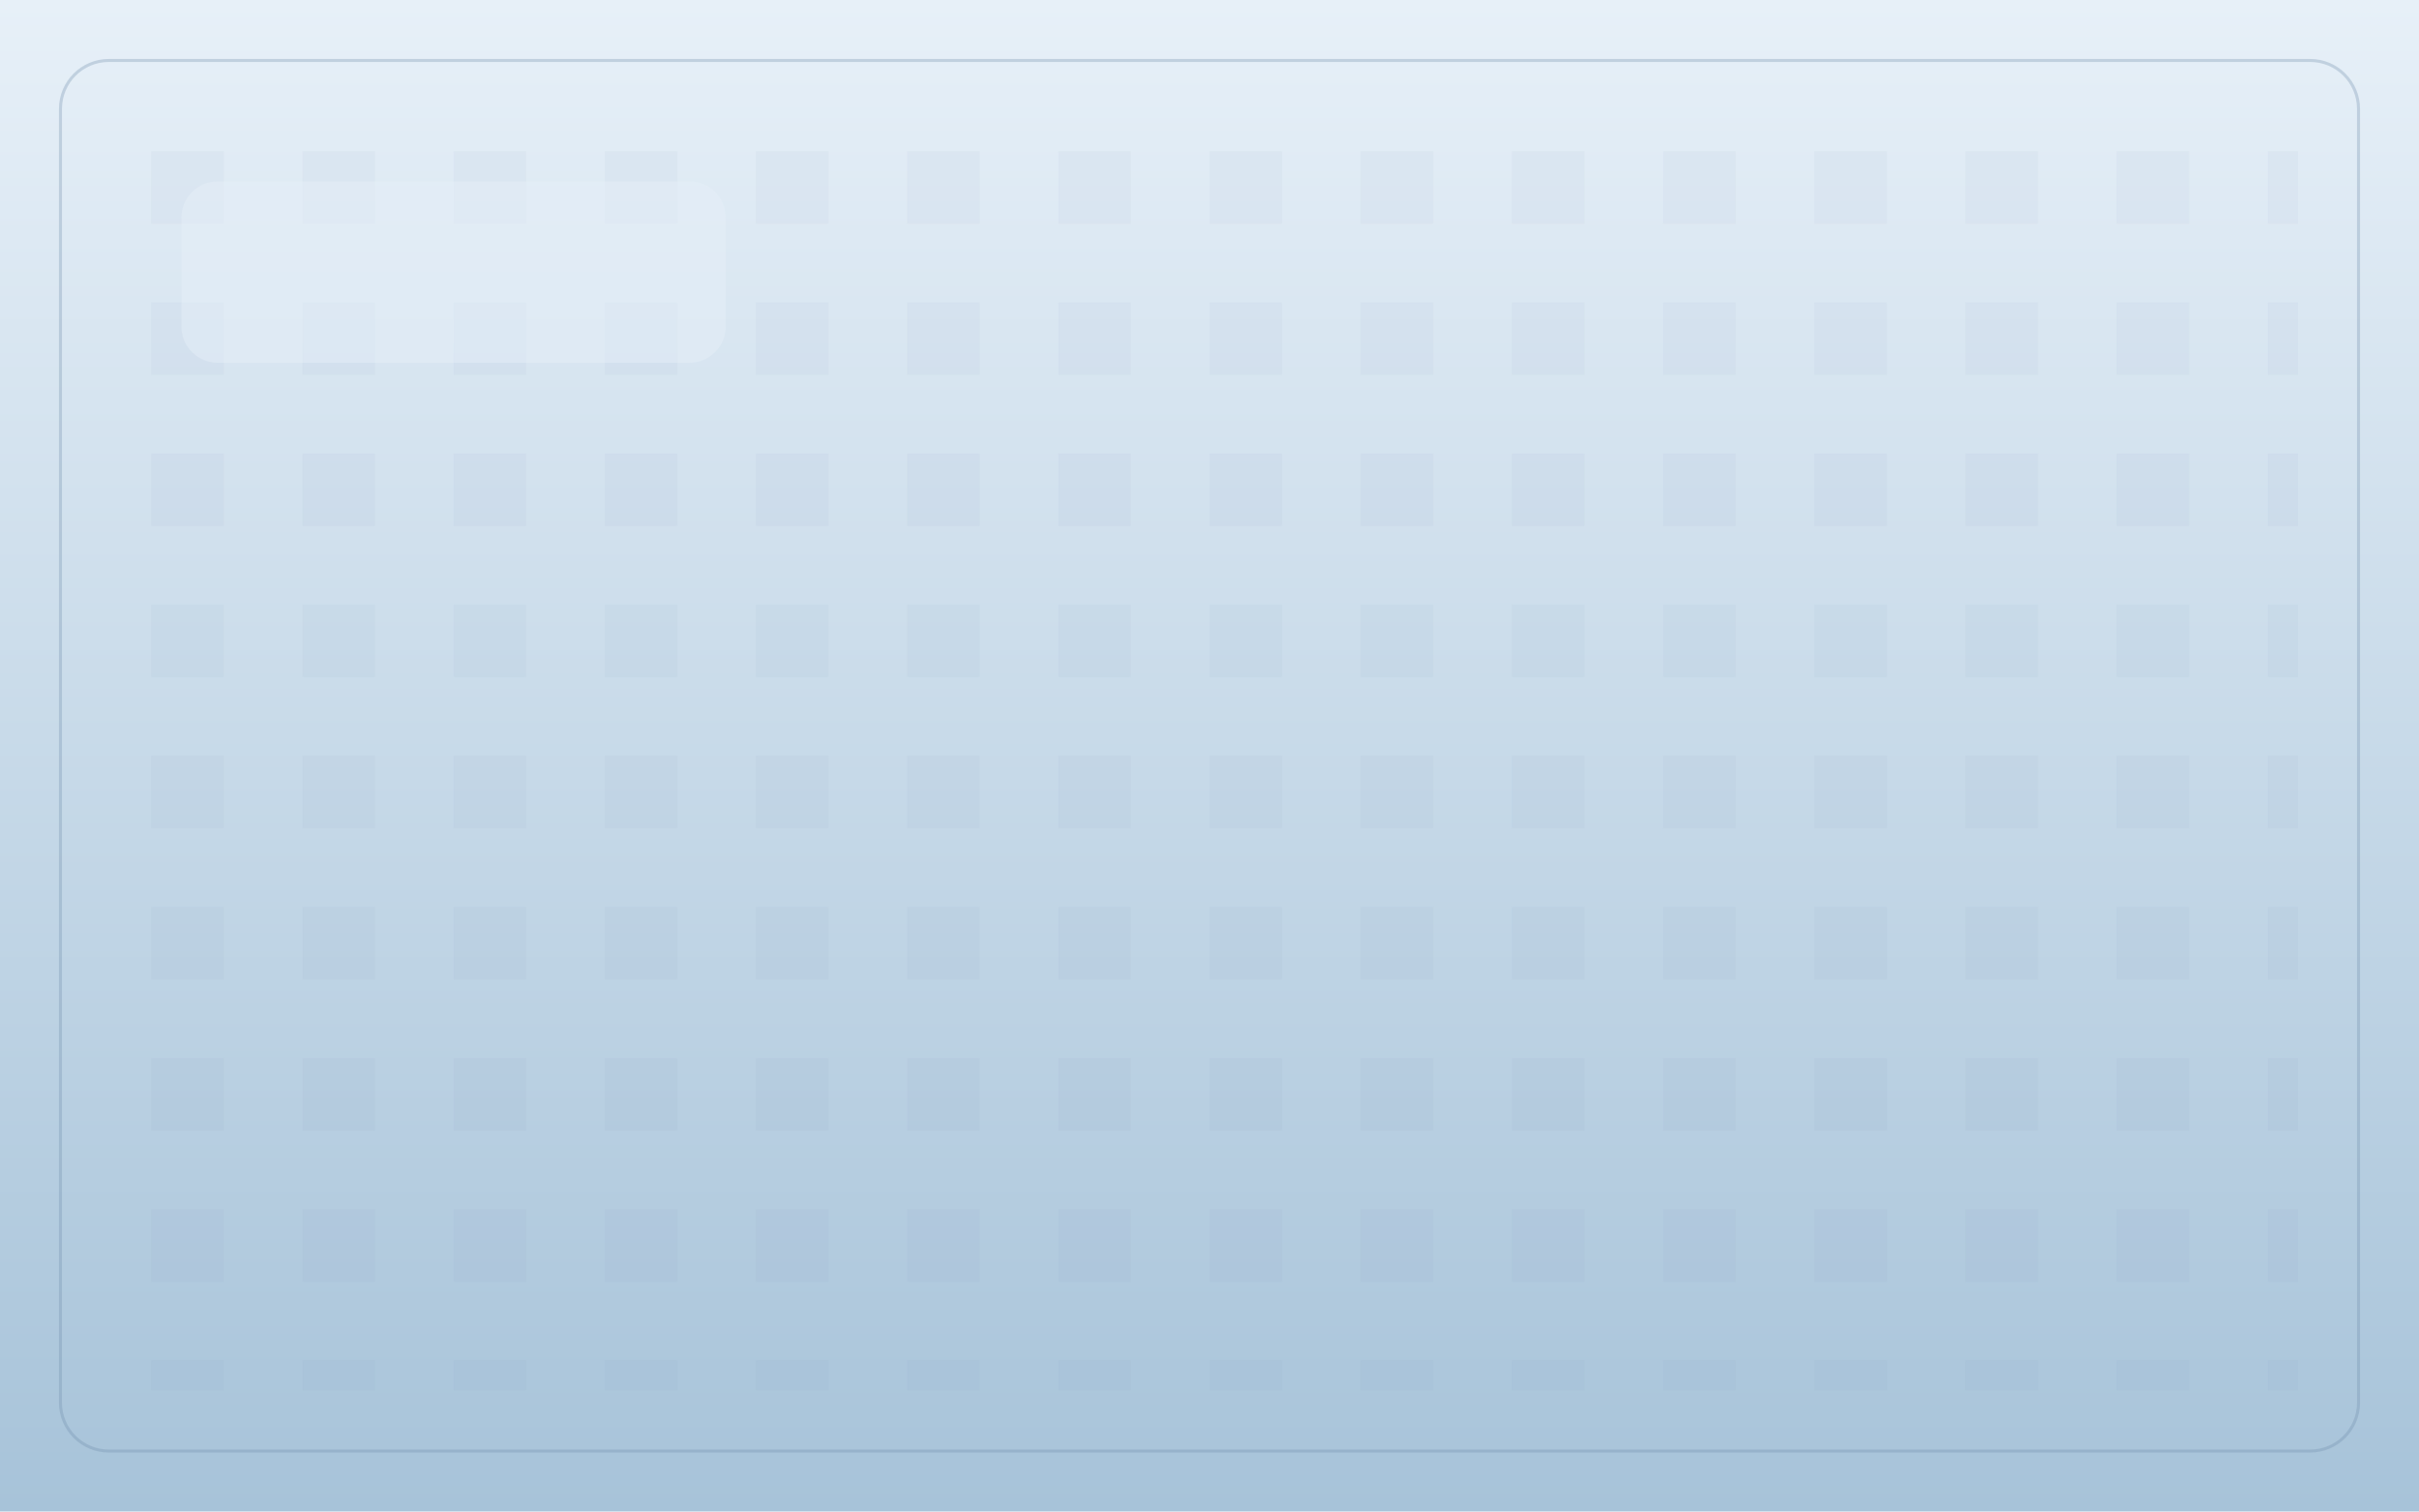
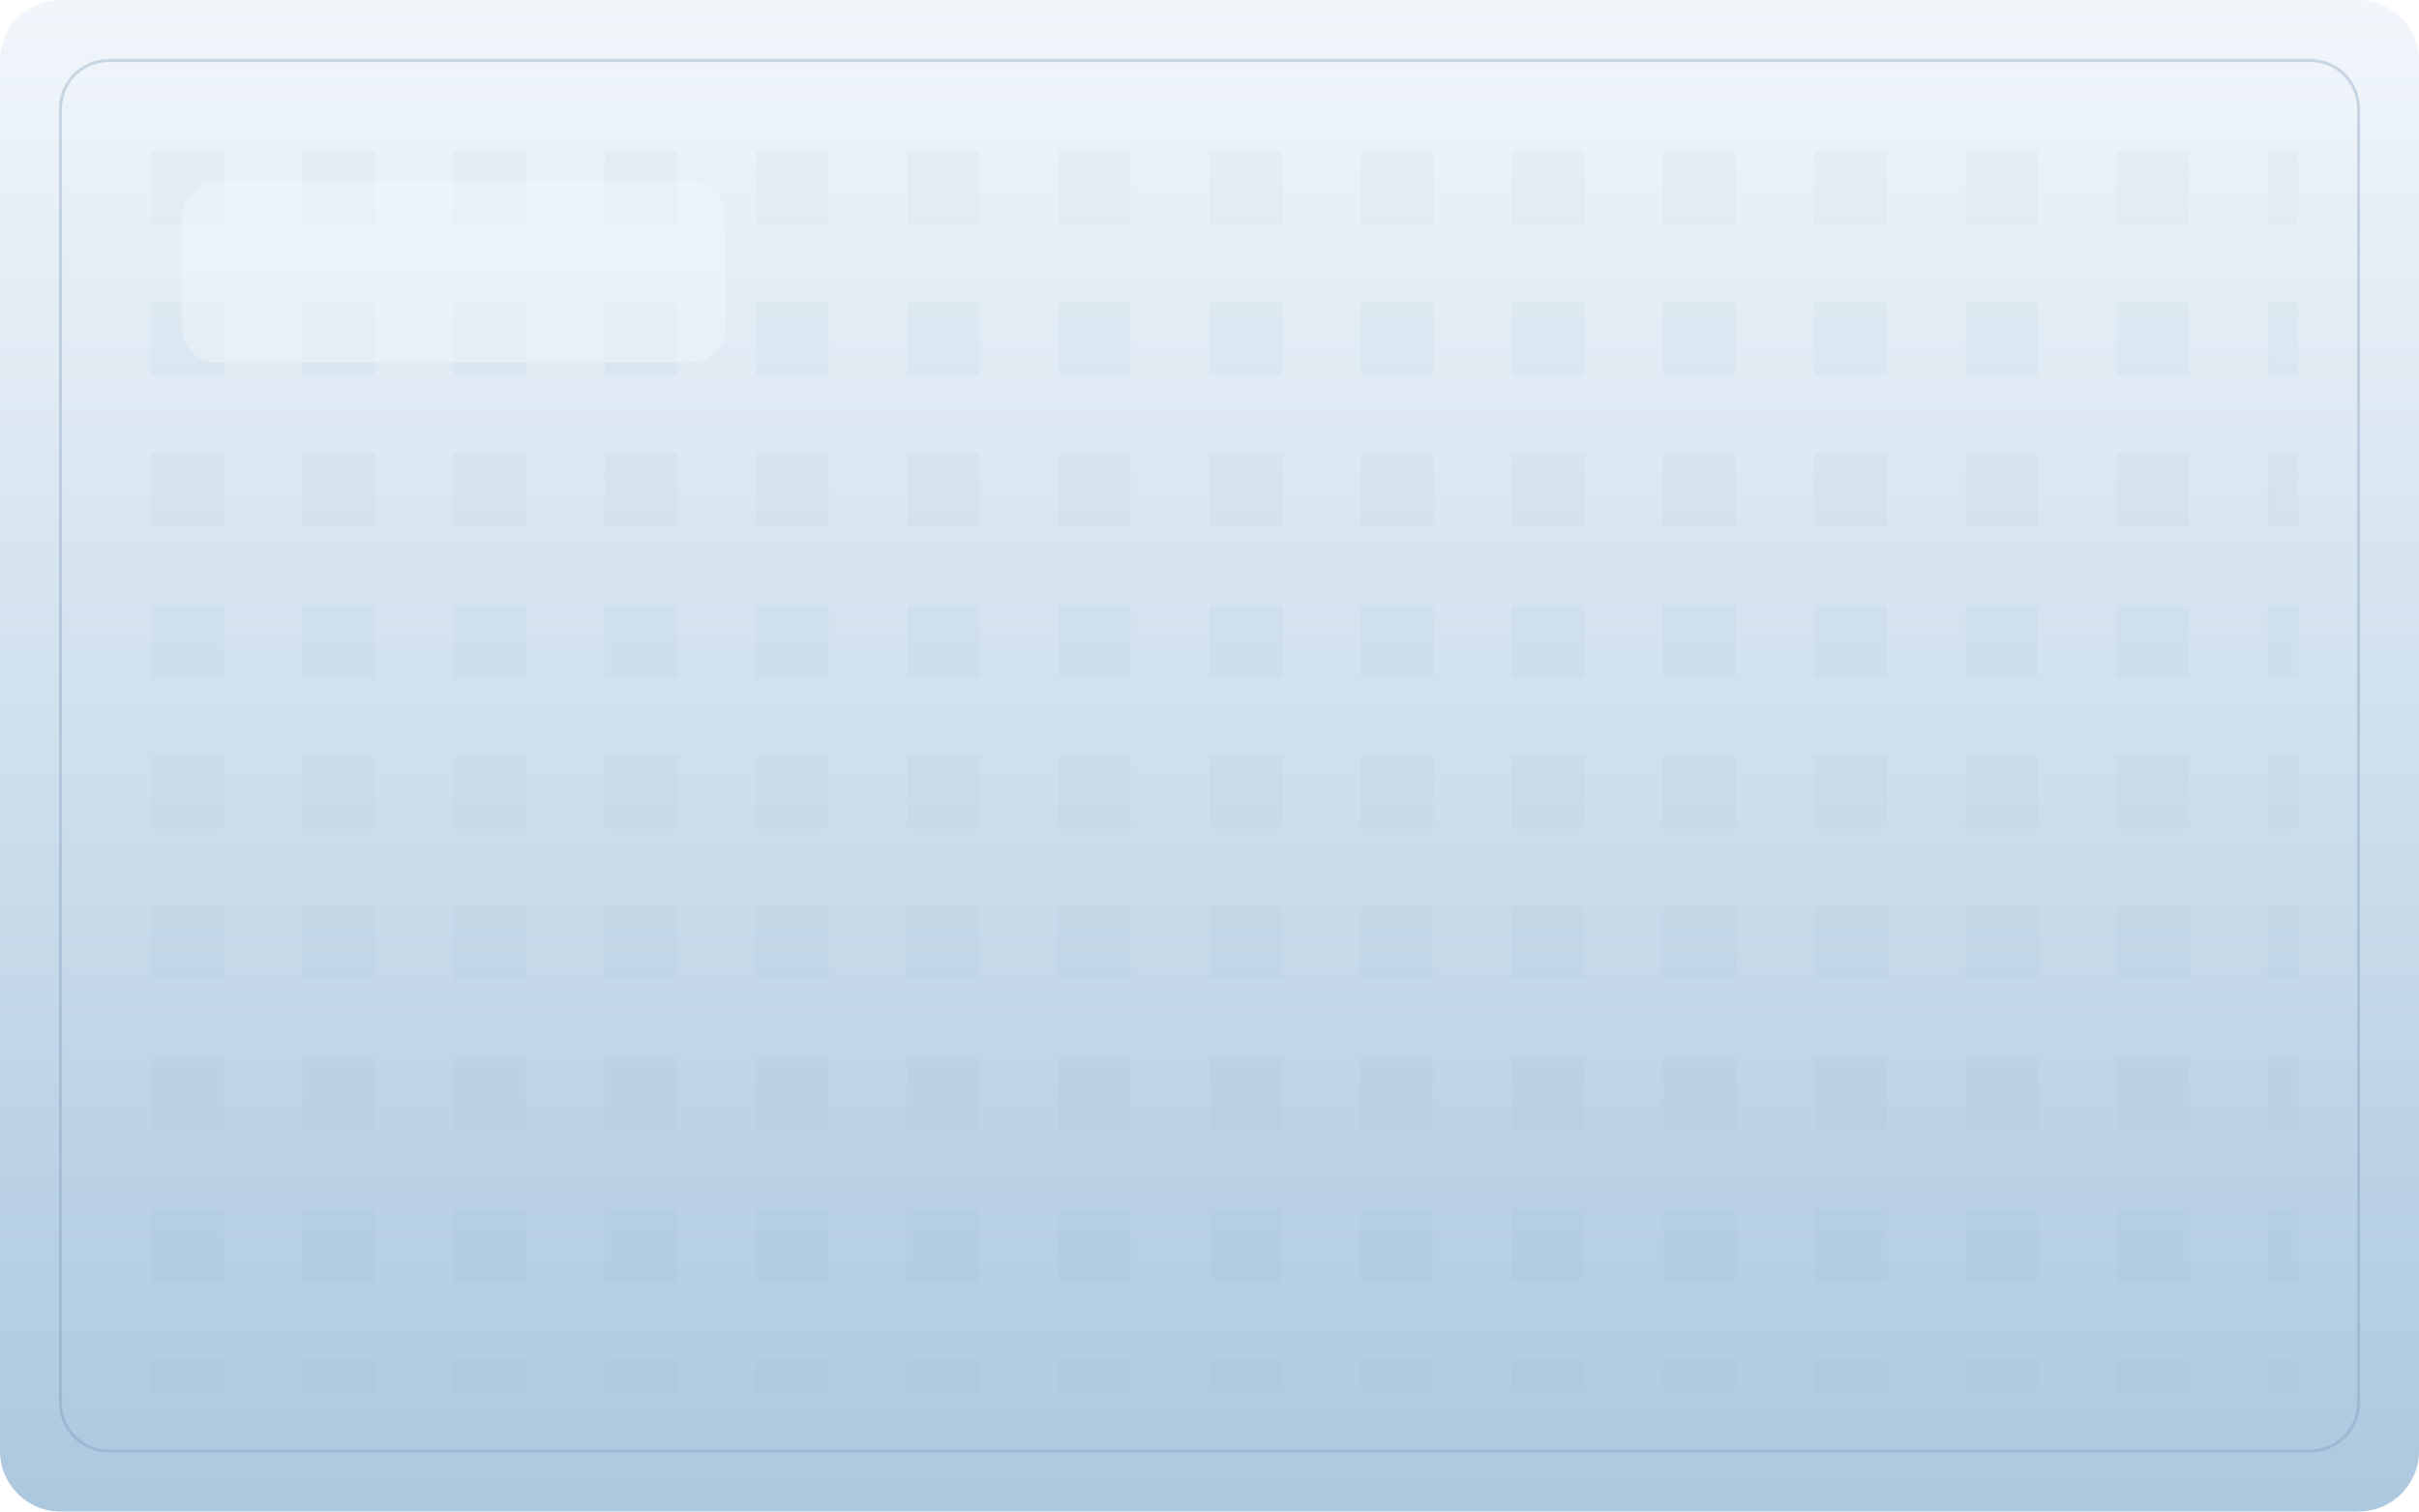
<svg xmlns="http://www.w3.org/2000/svg" viewBox="0 0 1600 1000" role="img" aria-labelledby="address-04-bg-title address-04-bg-desc">
  <defs>
    <linearGradient id="address-04-base" x1="50%" y1="0%" x2="50%" y2="100%">
-       <stop offset="0%" style="stop-color:#E7F0F8;stop-opacity:1" />
-       <stop offset="100%" style="stop-color:#A7C3D9;stop-opacity:1" />
+       <stop offset="0%" style="stop-color:#F1F6FB;stop-opacity:1" />
+       <stop offset="100%" style="stop-color:#ACC8DF;stop-opacity:1" />
    </linearGradient>
    <pattern id="address-04-blocks" x="0" y="0" width="100" height="100" patternUnits="userSpaceOnUse">
-       <rect x="0" y="0" width="48" height="48" fill="#6D8AA8" opacity="0.05" />
+       <rect x="0" y="0" width="48" height="48" fill="#6E8EAE" opacity="0.05" />
    </pattern>
+     <clipPath id="nb-premium-address-04-bg-clip">
+       <rect x="0.0" y="0.0" width="1600.0" height="1000.0" rx="40.0" ry="40.0" />
+     </clipPath>
+     <filter id="nb-premium-address-04-bg-bevel" x="-2%" y="-2%" width="104%" height="104%" color-interpolation-filters="sRGB">
+       <feDropShadow dx="-1" dy="-1" stdDeviation="1.5" flood-color="#FFFFFF" flood-opacity="0.12" result="highlight" />
+       <feDropShadow dx="1.5" dy="1.5" stdDeviation="2" flood-color="#000000" flood-opacity="0.10" result="shadow" />
+       <feMerge>
+         <feMergeNode in="shadow" />
+         <feMergeNode in="highlight" />
+         <feMergeNode in="SourceGraphic" />
+       </feMerge>
+     </filter>
  </defs>
-   <rect width="1600" height="1000" fill="url(#address-04-base)" />
-   <rect x="80" y="80" width="1440" height="840" fill="url(#address-04-blocks)" />
-   <rect x="40" y="40" width="1520" height="920" fill="none" stroke="#6D8AA8" stroke-width="2" opacity="0.3" rx="32" />
-   <rect x="120" y="120" width="360" height="120" fill="#E7F0F8" opacity="0.45" rx="24" />
+   <g clip-path="url(#nb-premium-address-04-bg-clip)" filter="url(#nb-premium-address-04-bg-bevel)">
+     <rect width="1600" height="1000" fill="url(#address-04-base)" />
+     <rect x="80" y="80" width="1440" height="840" fill="url(#address-04-blocks)" />
+     <rect x="40" y="40" width="1520" height="920" fill="none" stroke="#6E8EAE" stroke-width="2" opacity="0.3" rx="32" />
+     <rect x="120" y="120" width="360" height="120" fill="#F1F6FB" opacity="0.45" rx="24" />
+   </g>
</svg>
